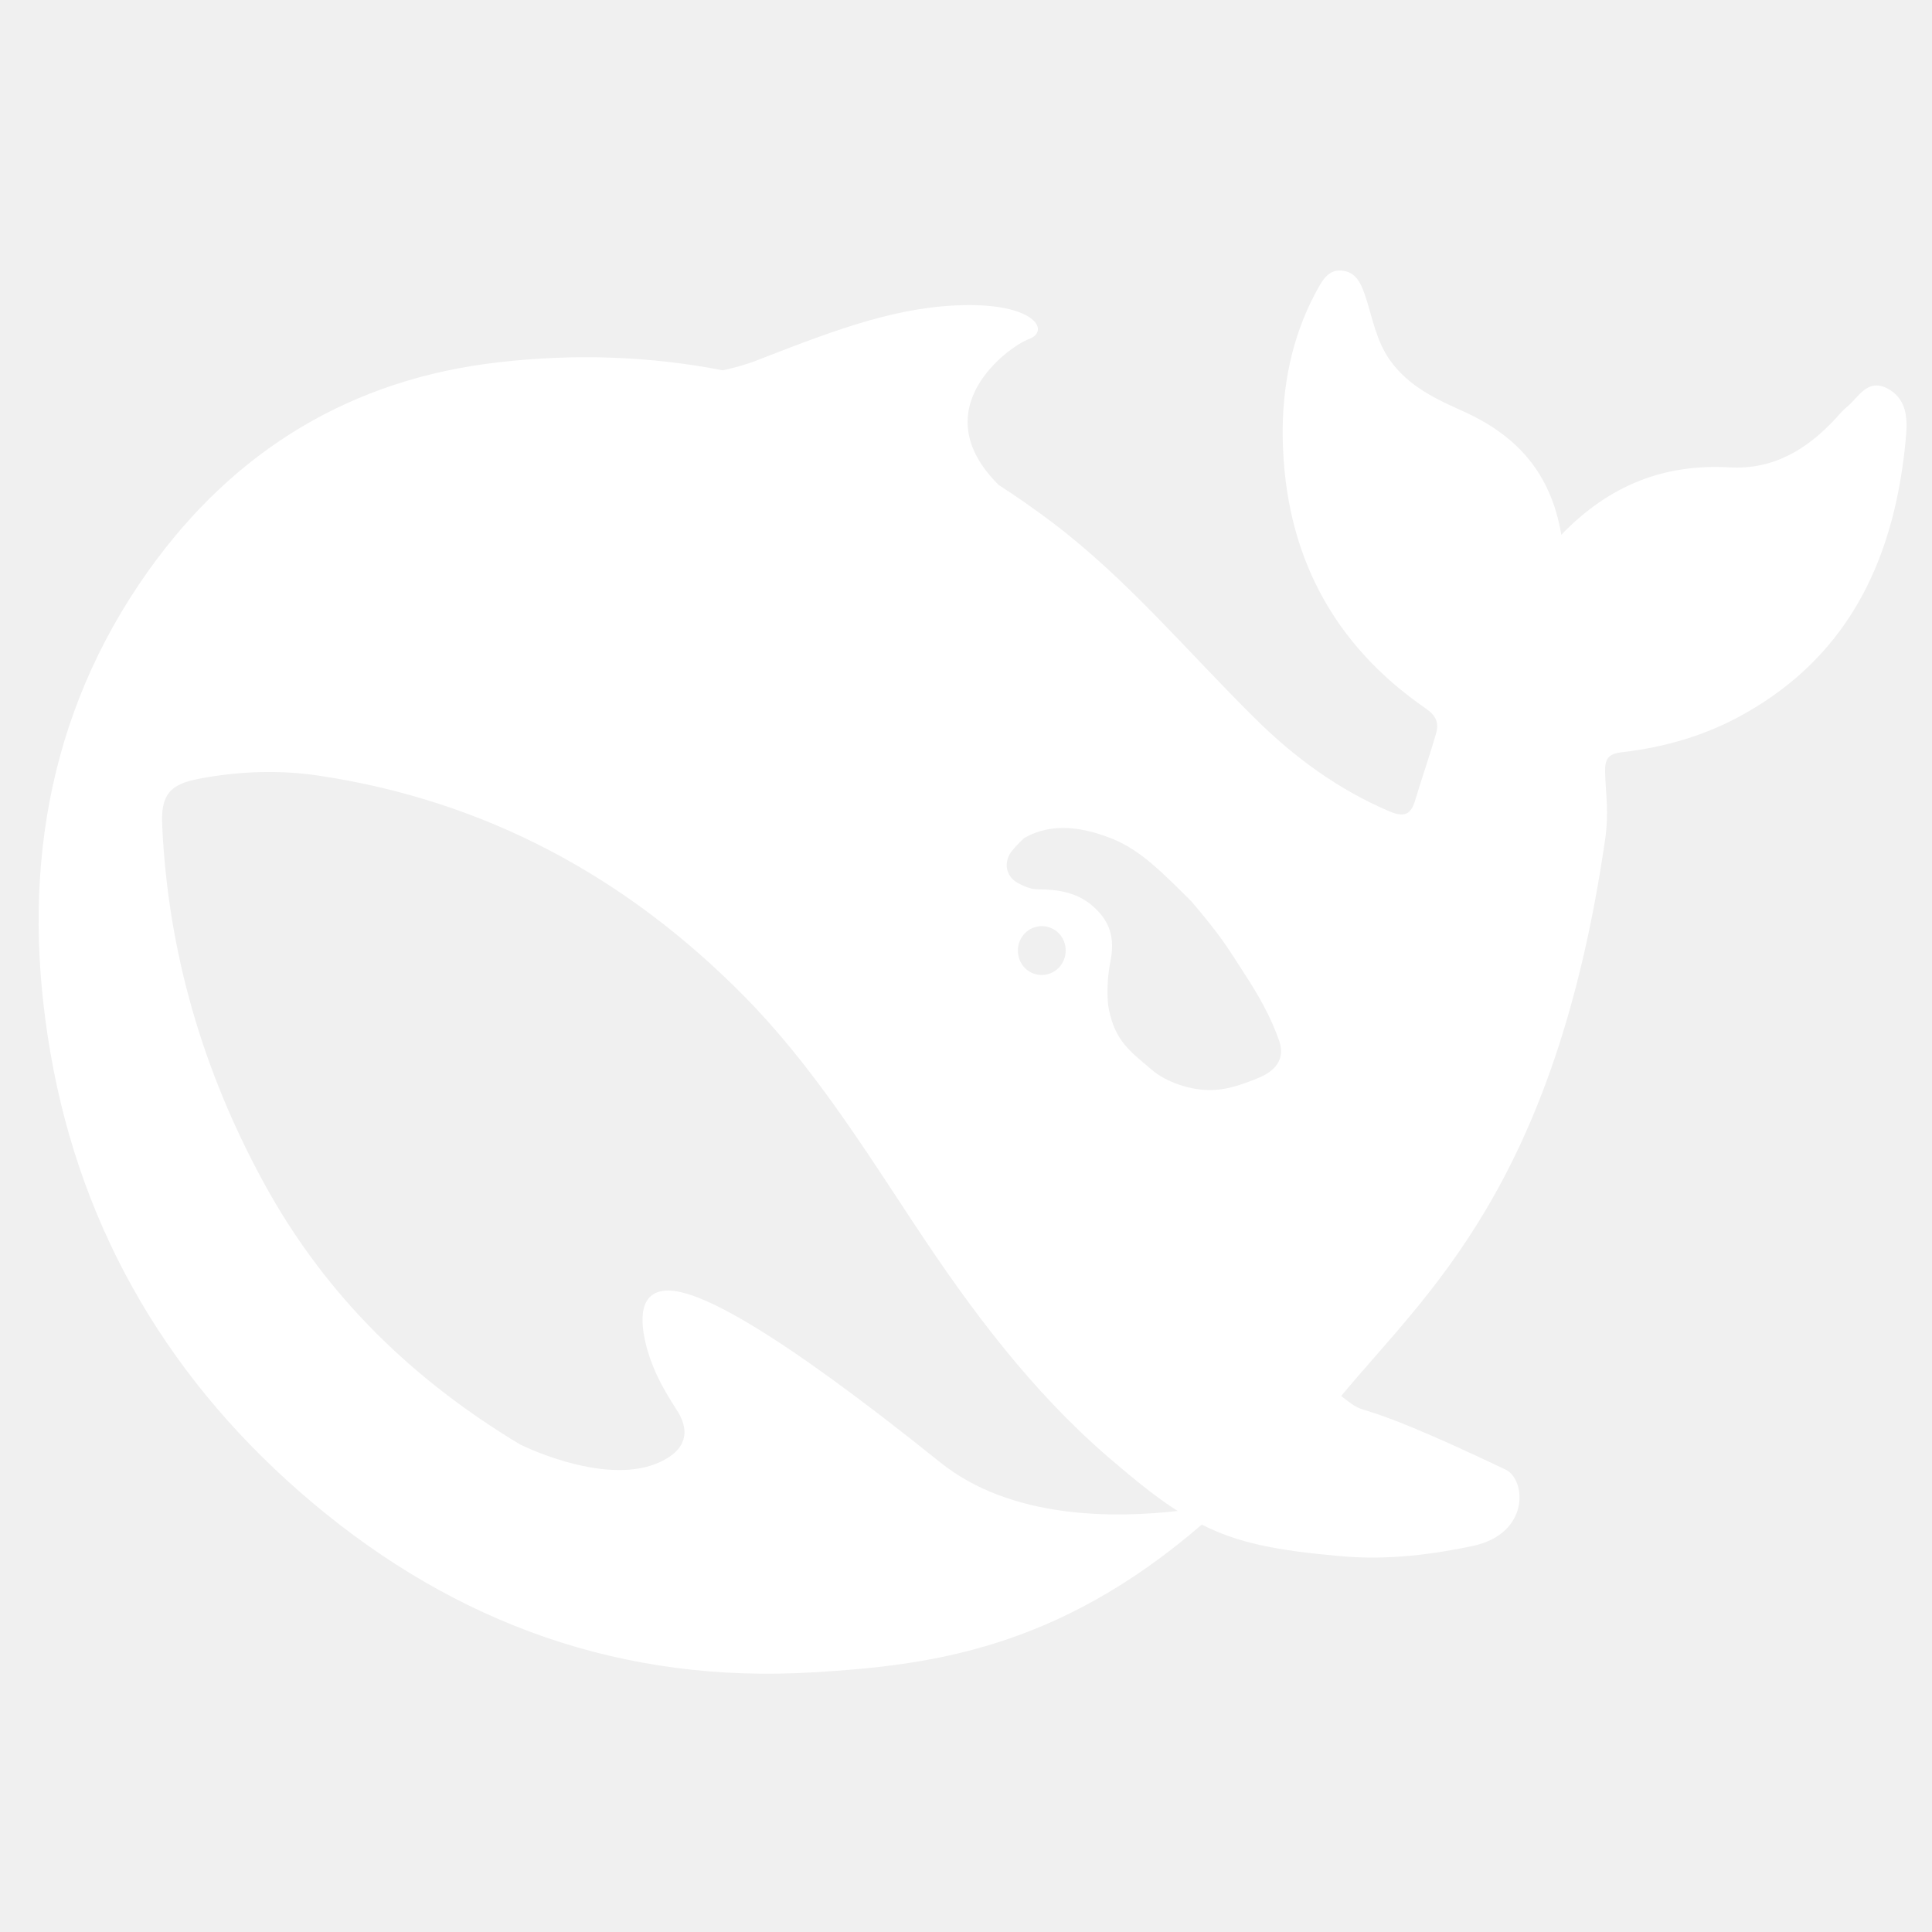
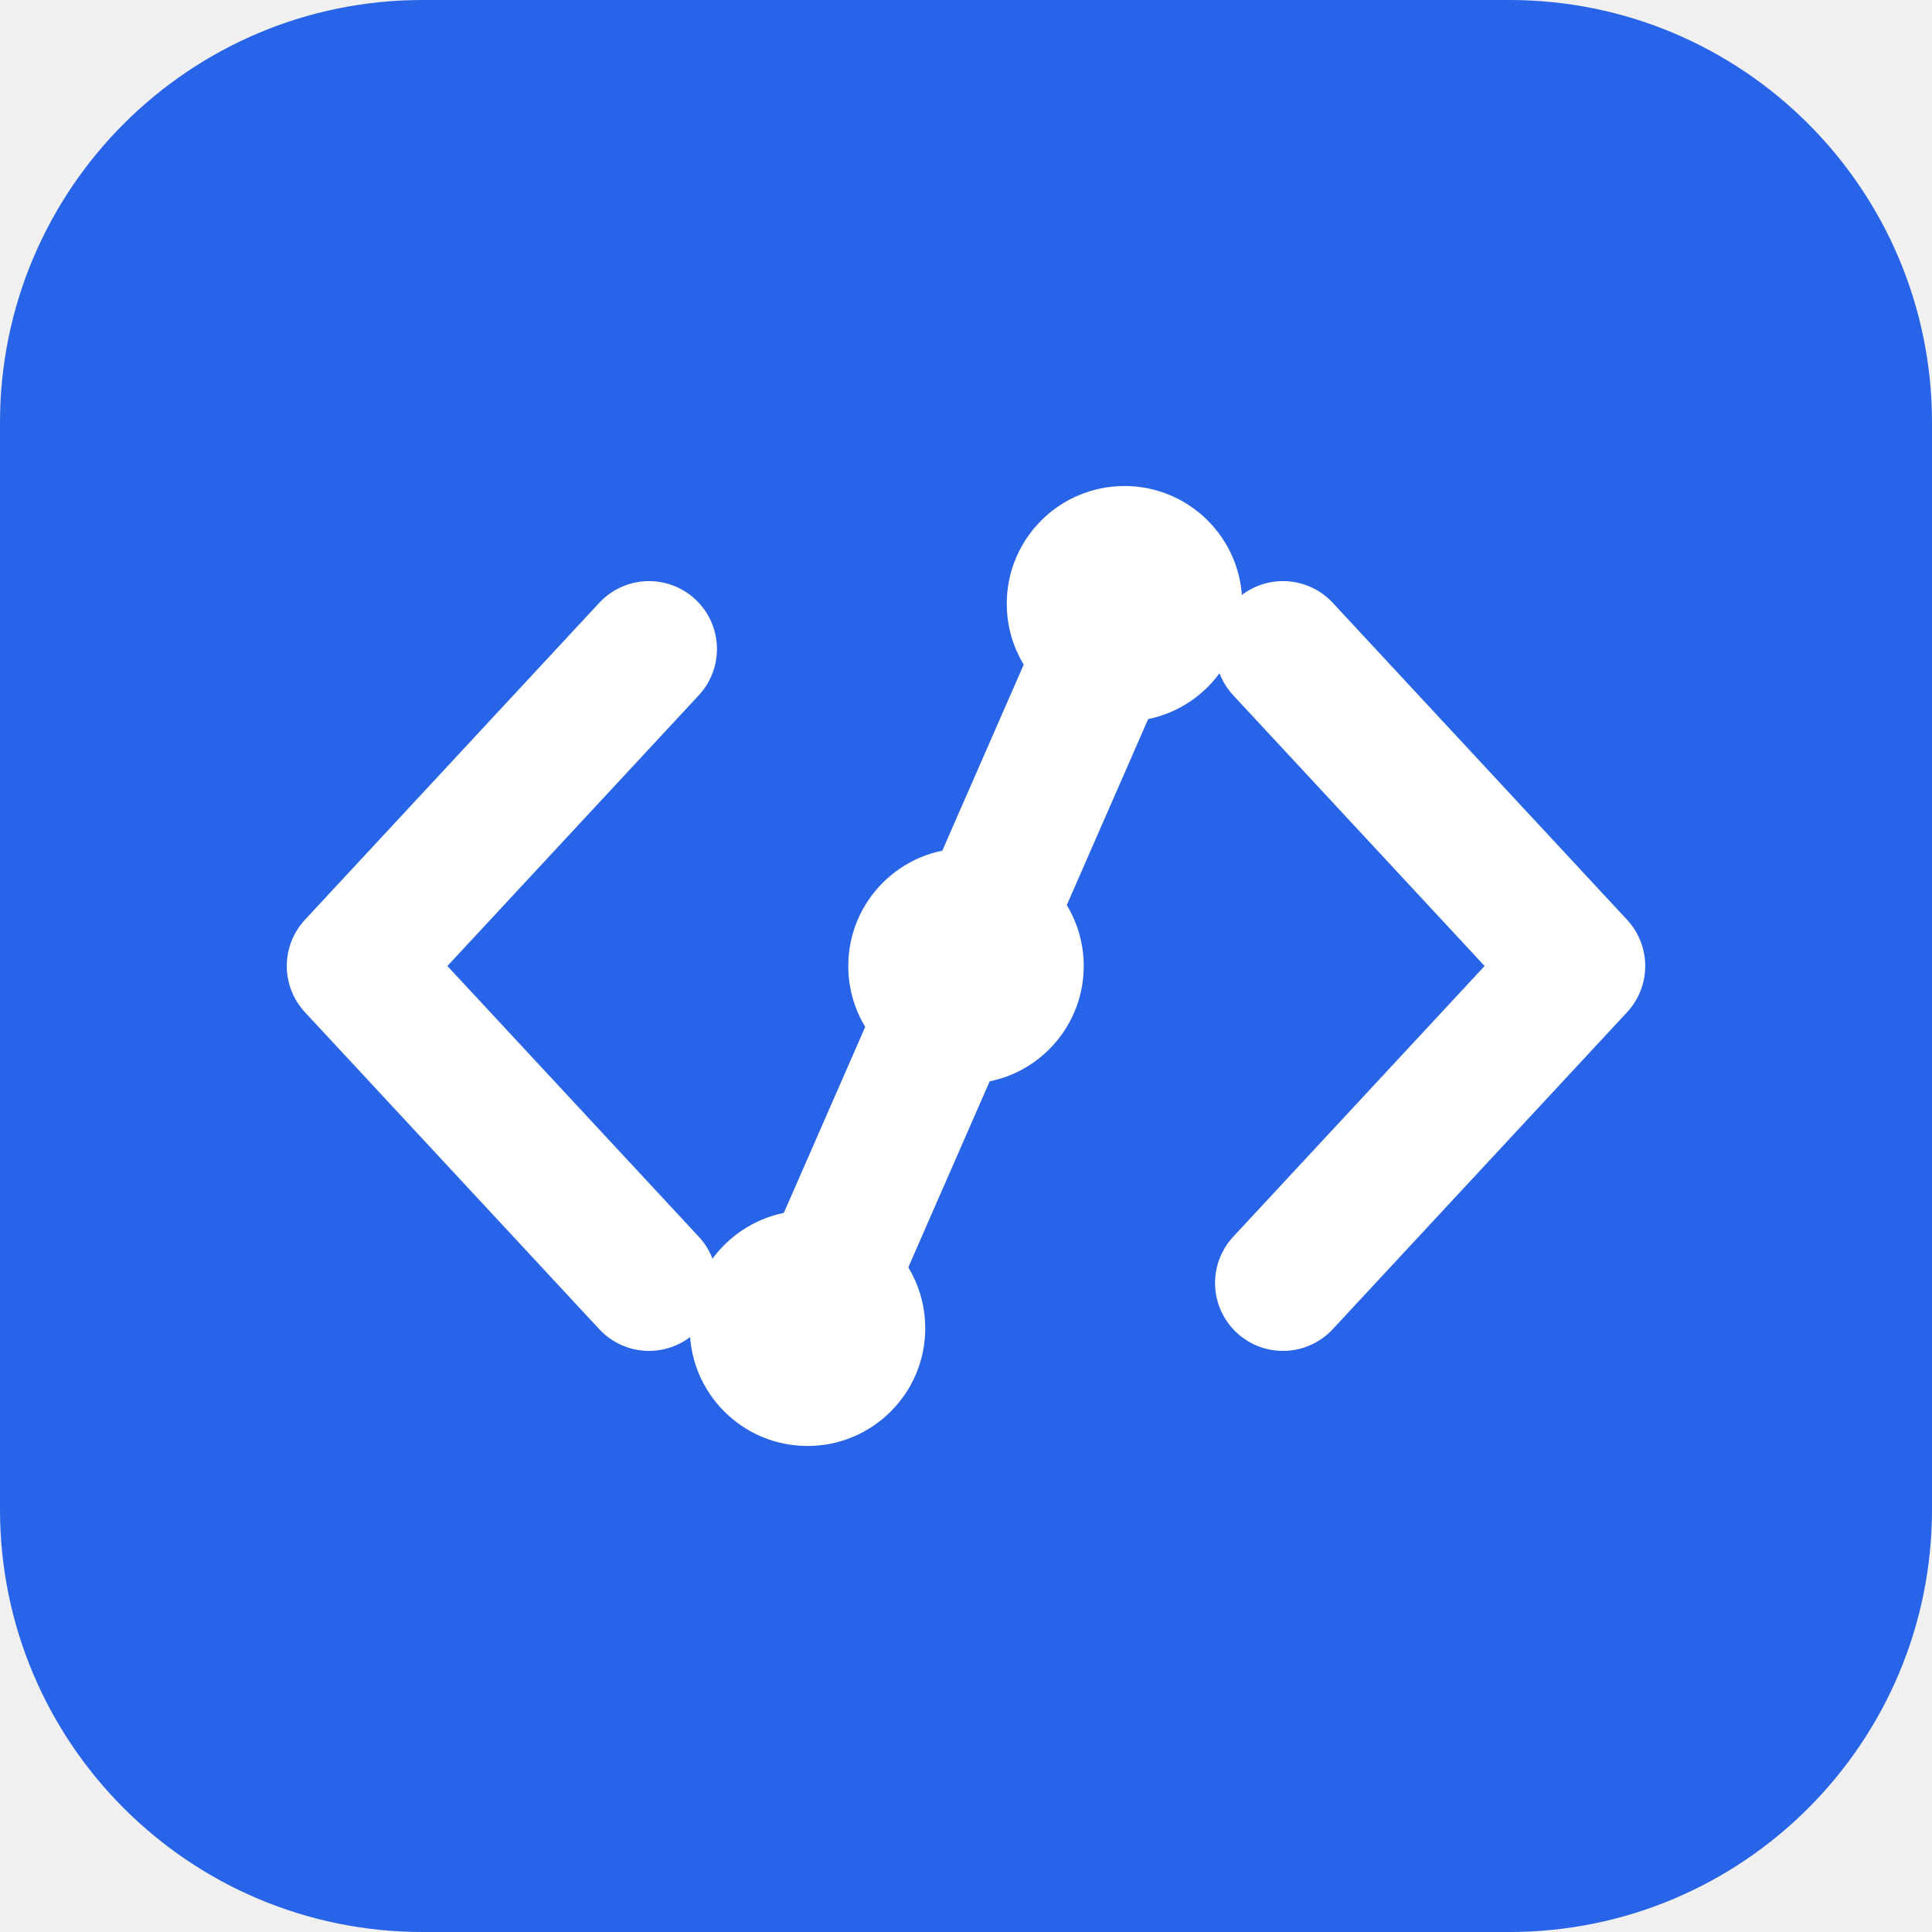
- <svg xmlns="http://www.w3.org/2000/svg" width="50" height="50" viewBox="0 0 50 50" fill="none">
-   <path id="path" d="M48.835 10.048C48.323 9.792 48.102 10.28 47.803 10.528C47.701 10.608 47.614 10.712 47.527 10.808C46.779 11.624 45.905 12.16 44.762 12.096C43.092 12 41.666 12.536 40.406 13.84C40.138 12.232 39.248 11.272 37.893 10.656C37.184 10.336 36.467 10.016 35.97 9.32C35.623 8.824 35.529 8.272 35.356 7.728C35.246 7.4 35.135 7.064 34.765 7.008C34.363 6.944 34.206 7.288 34.048 7.576C33.418 8.752 33.173 10.048 33.197 11.36C33.252 14.312 34.474 16.664 36.9 18.336C37.176 18.528 37.247 18.72 37.16 19C36.995 19.576 36.797 20.136 36.624 20.712C36.514 21.08 36.349 21.16 35.962 21C34.631 20.432 33.481 19.592 32.464 18.576C30.739 16.872 29.179 14.992 27.233 13.52C26.776 13.176 26.319 12.856 25.847 12.552C23.862 10.584 26.107 8.968 26.627 8.776C27.17 8.576 26.816 7.888 25.059 7.896C23.302 7.904 21.695 8.504 19.647 9.304C19.348 9.424 19.032 9.512 18.709 9.584C16.85 9.224 14.92 9.144 12.903 9.376C9.106 9.808 6.073 11.64 3.843 14.768C1.165 18.528 0.534 22.8 1.307 27.256C2.118 31.952 4.466 35.84 8.074 38.88C11.816 42.032 16.125 43.576 21.041 43.28C24.027 43.104 27.352 42.696 31.102 39.456C32.047 39.936 33.04 40.128 34.686 40.272C35.955 40.392 37.176 40.208 38.121 40.008C39.602 39.688 39.499 38.288 38.964 38.032C34.623 35.968 35.576 36.808 34.71 36.128C36.916 33.464 40.24 30.696 41.54 21.728C41.643 21.016 41.556 20.568 41.54 19.992C41.532 19.64 41.611 19.504 42.005 19.464C43.092 19.336 44.148 19.032 45.117 18.488C47.929 16.92 49.064 14.344 49.331 11.256C49.371 10.784 49.324 10.296 48.835 10.048ZM24.326 37.84C20.12 34.464 18.079 33.352 17.236 33.4C16.448 33.448 16.59 34.368 16.763 34.968C16.944 35.56 17.181 35.968 17.512 36.488C17.74 36.832 17.898 37.344 17.283 37.728C15.928 38.584 13.573 37.44 13.462 37.384C10.721 35.736 8.428 33.56 6.813 30.584C5.253 27.72 4.348 24.648 4.198 21.368C4.158 20.576 4.387 20.296 5.159 20.152C6.175 19.96 7.223 19.92 8.239 20.072C12.533 20.712 16.189 22.672 19.253 25.776C21.002 27.544 22.325 29.656 23.689 31.72C25.138 33.912 26.698 36 28.683 37.712C29.384 38.312 29.943 38.768 30.479 39.104C28.864 39.288 26.17 39.328 24.326 37.84ZM26.343 24.6C26.343 24.248 26.619 23.968 26.966 23.968C27.044 23.968 27.115 23.984 27.178 24.008C27.265 24.04 27.344 24.088 27.407 24.16C27.517 24.272 27.58 24.432 27.58 24.6C27.58 24.952 27.304 25.232 26.957 25.232C26.611 25.232 26.343 24.952 26.343 24.6ZM32.606 27.88C32.205 28.048 31.803 28.192 31.416 28.208C30.818 28.24 30.164 27.992 29.81 27.688C29.258 27.216 28.864 26.952 28.699 26.128C28.628 25.776 28.668 25.232 28.73 24.92C28.872 24.248 28.714 23.816 28.25 23.424C27.872 23.104 27.391 23.016 26.863 23.016C26.666 23.016 26.485 22.928 26.351 22.856C26.13 22.744 25.949 22.464 26.123 22.12C26.178 22.008 26.446 21.736 26.509 21.688C27.226 21.272 28.053 21.408 28.817 21.72C29.526 22.016 30.061 22.56 30.834 23.328C31.622 24.256 31.763 24.512 32.212 25.208C32.567 25.752 32.89 26.312 33.11 26.952C33.245 27.352 33.071 27.68 32.606 27.88Z" fill="#fff" fill-opacity="1" fill-rule="nonzero" />
+ <svg xmlns="http://www.w3.org/2000/svg" width="32" height="32" viewBox="0 0 32 32">
+   <rect width="32" height="32" rx="7" fill="#2864e8" />
+   <g color="#fff" transform="translate(4 4) scale(.75)">
+     <path d="M9 9 2.5 16 9 23M23 9 29.5 16 23 23M12.5 24 19.5 8" fill="none" stroke="currentColor" stroke-width="3" stroke-linecap="round" stroke-linejoin="round" />
+     <g fill="currentColor">
+       <circle cx="12.5" cy="24" r="2.6" />
+       <circle cx="16" cy="16" r="2.6" />
+       <circle cx="19.5" cy="8" r="2.6" />
+     </g>
+   </g>
</svg>
